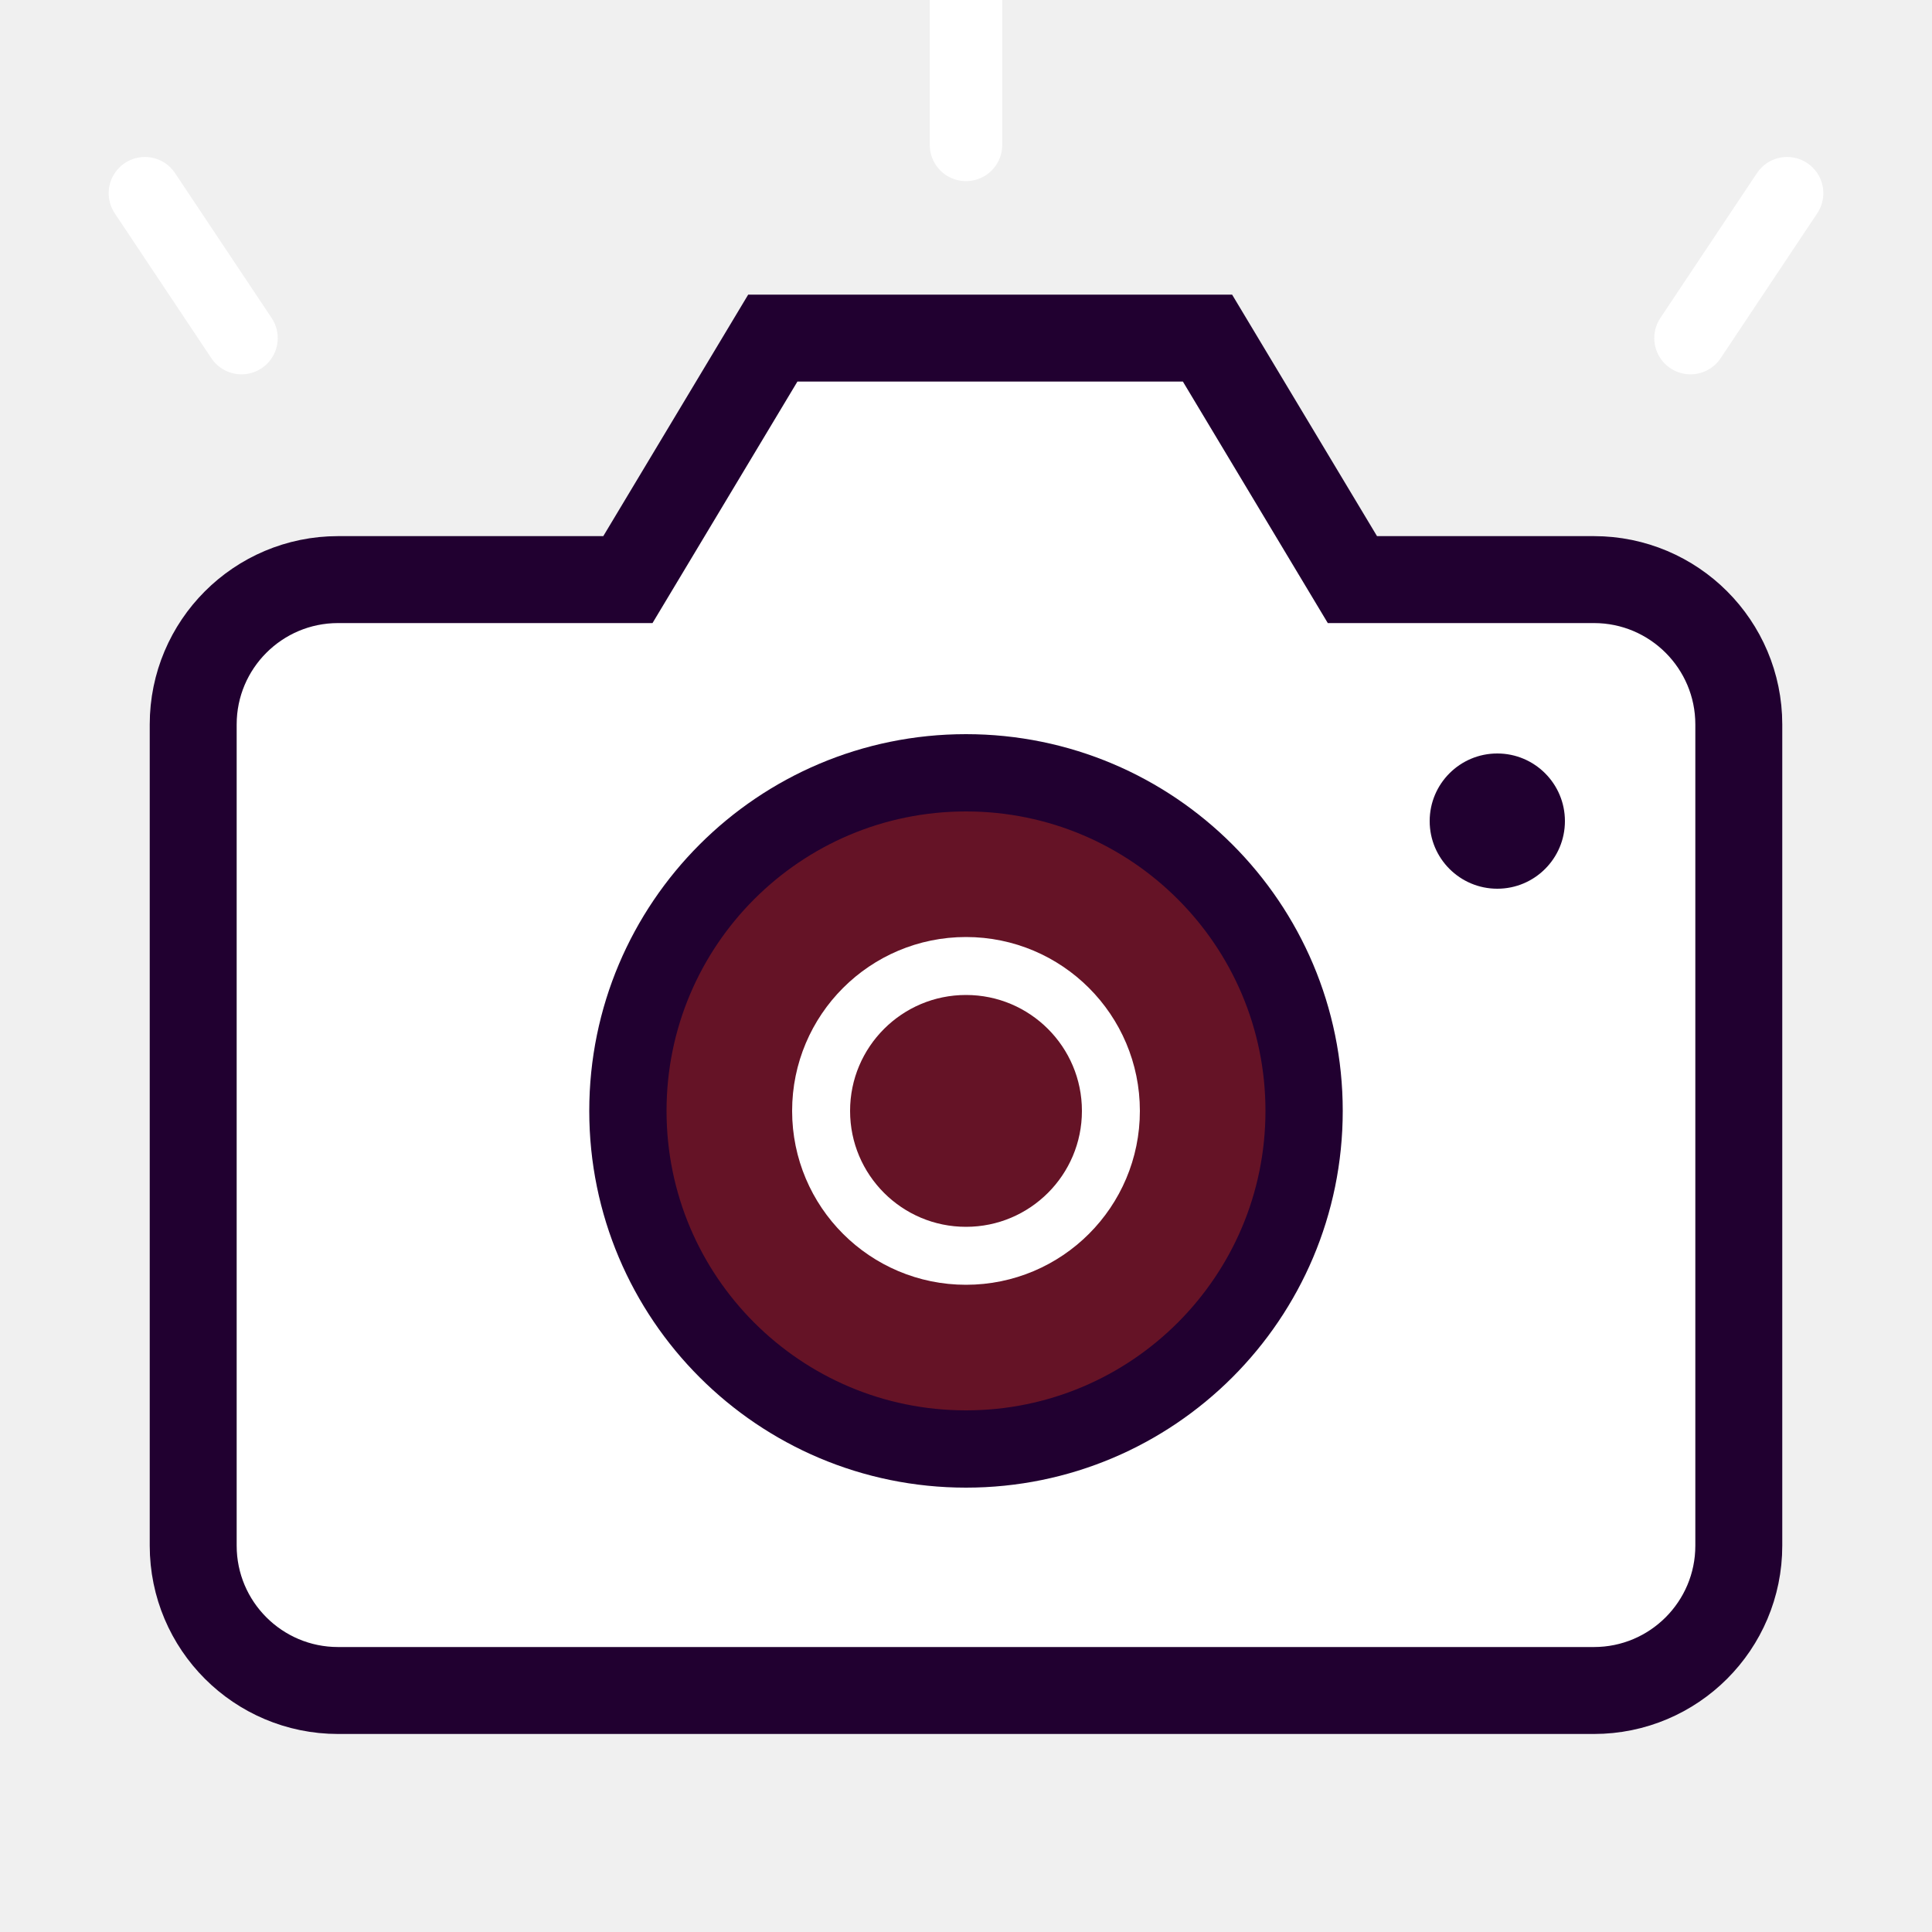
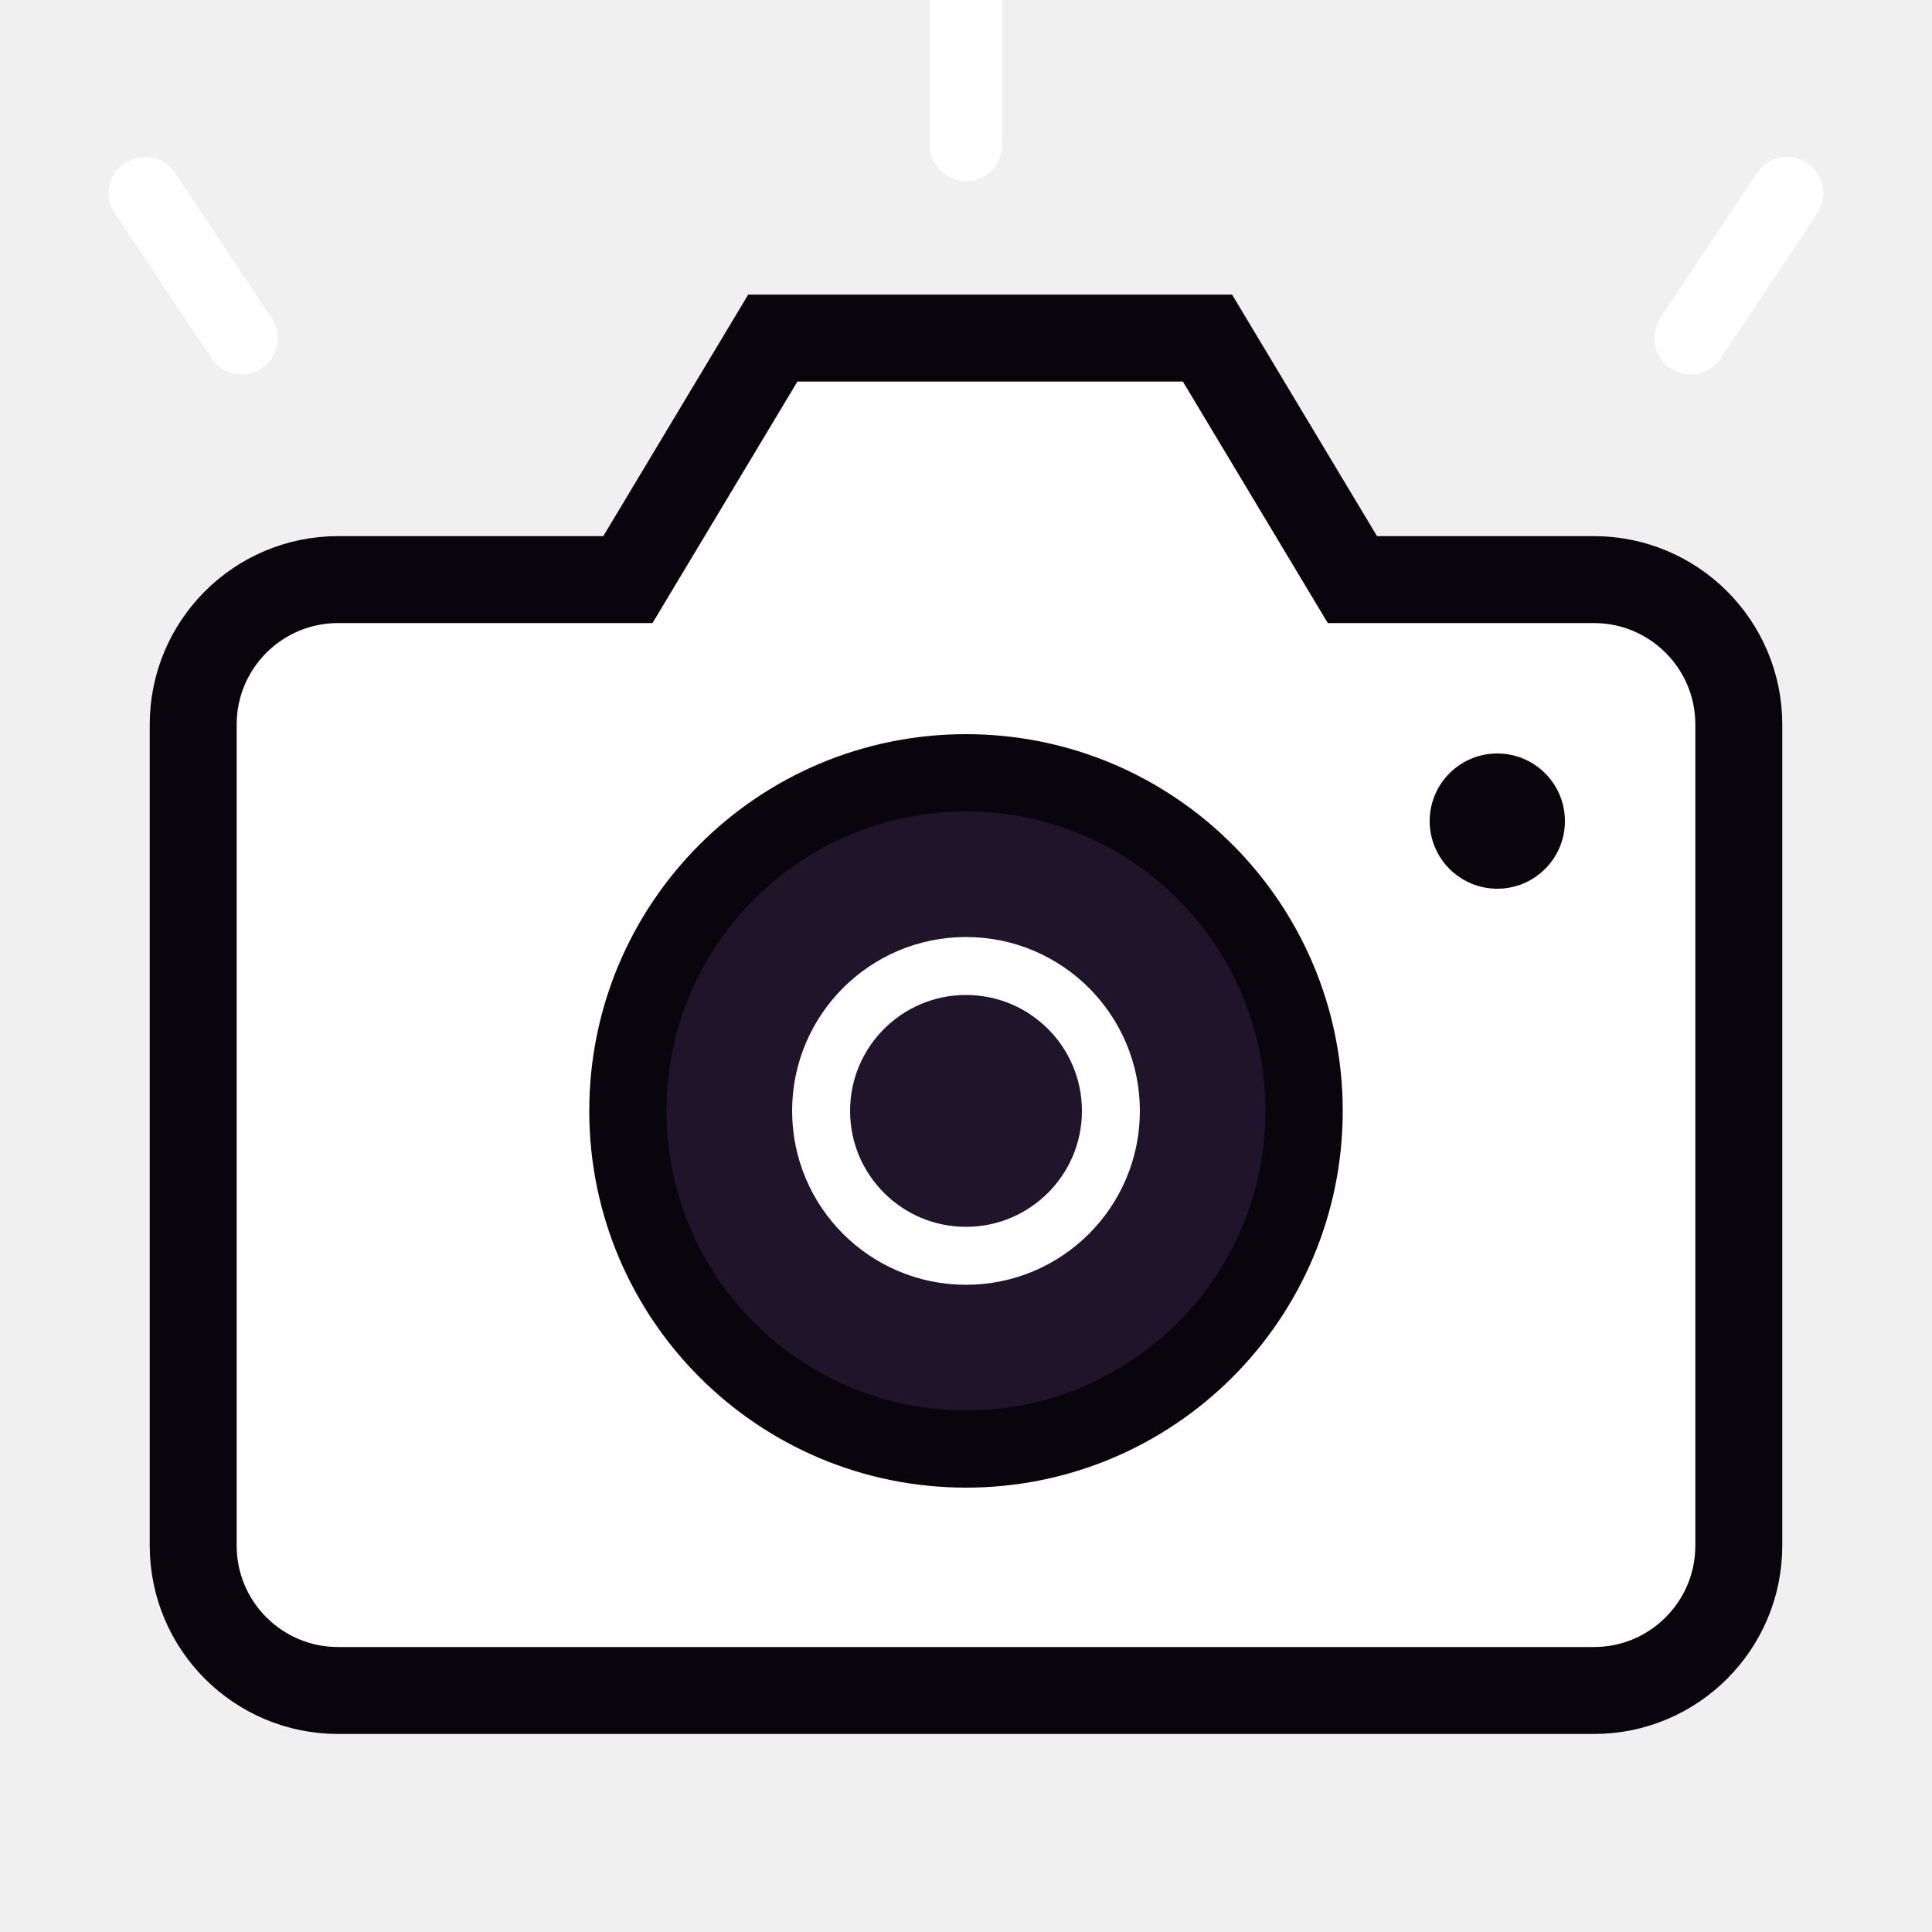
<svg xmlns="http://www.w3.org/2000/svg" width="40" height="40" viewBox="0 0 40 40">
-   <path d="M7 12h6l3-5h9l3 5h5a3 3 0 0 1 3 3v17a3 3 0 0 1-3 3H7a3 3 0 0 1-3-3V15a3 3 0 0 1 3-3Z" fill="#ffffff" stroke="#210030" stroke-width="1.8" />
-   <circle cx="20" cy="23" r="7" fill="#651326" stroke="#210030" stroke-width="1.6" />
+   <path d="M7 12h6l3-5h9l3 5h5a3 3 0 0 1 3 3v17a3 3 0 0 1-3 3H7a3 3 0 0 1-3-3V15a3 3 0 0 1 3-3Z" fill="#ffffff" stroke="#09050d" stroke-width="1.8" />
+   <circle cx="20" cy="23" r="7" fill="#20142a" stroke="#09050d" stroke-width="1.6" />
  <circle cx="20" cy="23" r="3" fill="none" stroke="#ffffff" stroke-width="1.2" />
-   <circle cx="31" cy="17" r="1.4" fill="#210030" />
+   <circle cx="31" cy="17" r="1.4" fill="#09050d" />
  <path d="M5 7 3 4M35 7l2-3M20 3V0" fill="none" stroke="#ffffff" stroke-width="1.5" stroke-linecap="round" />
</svg>
